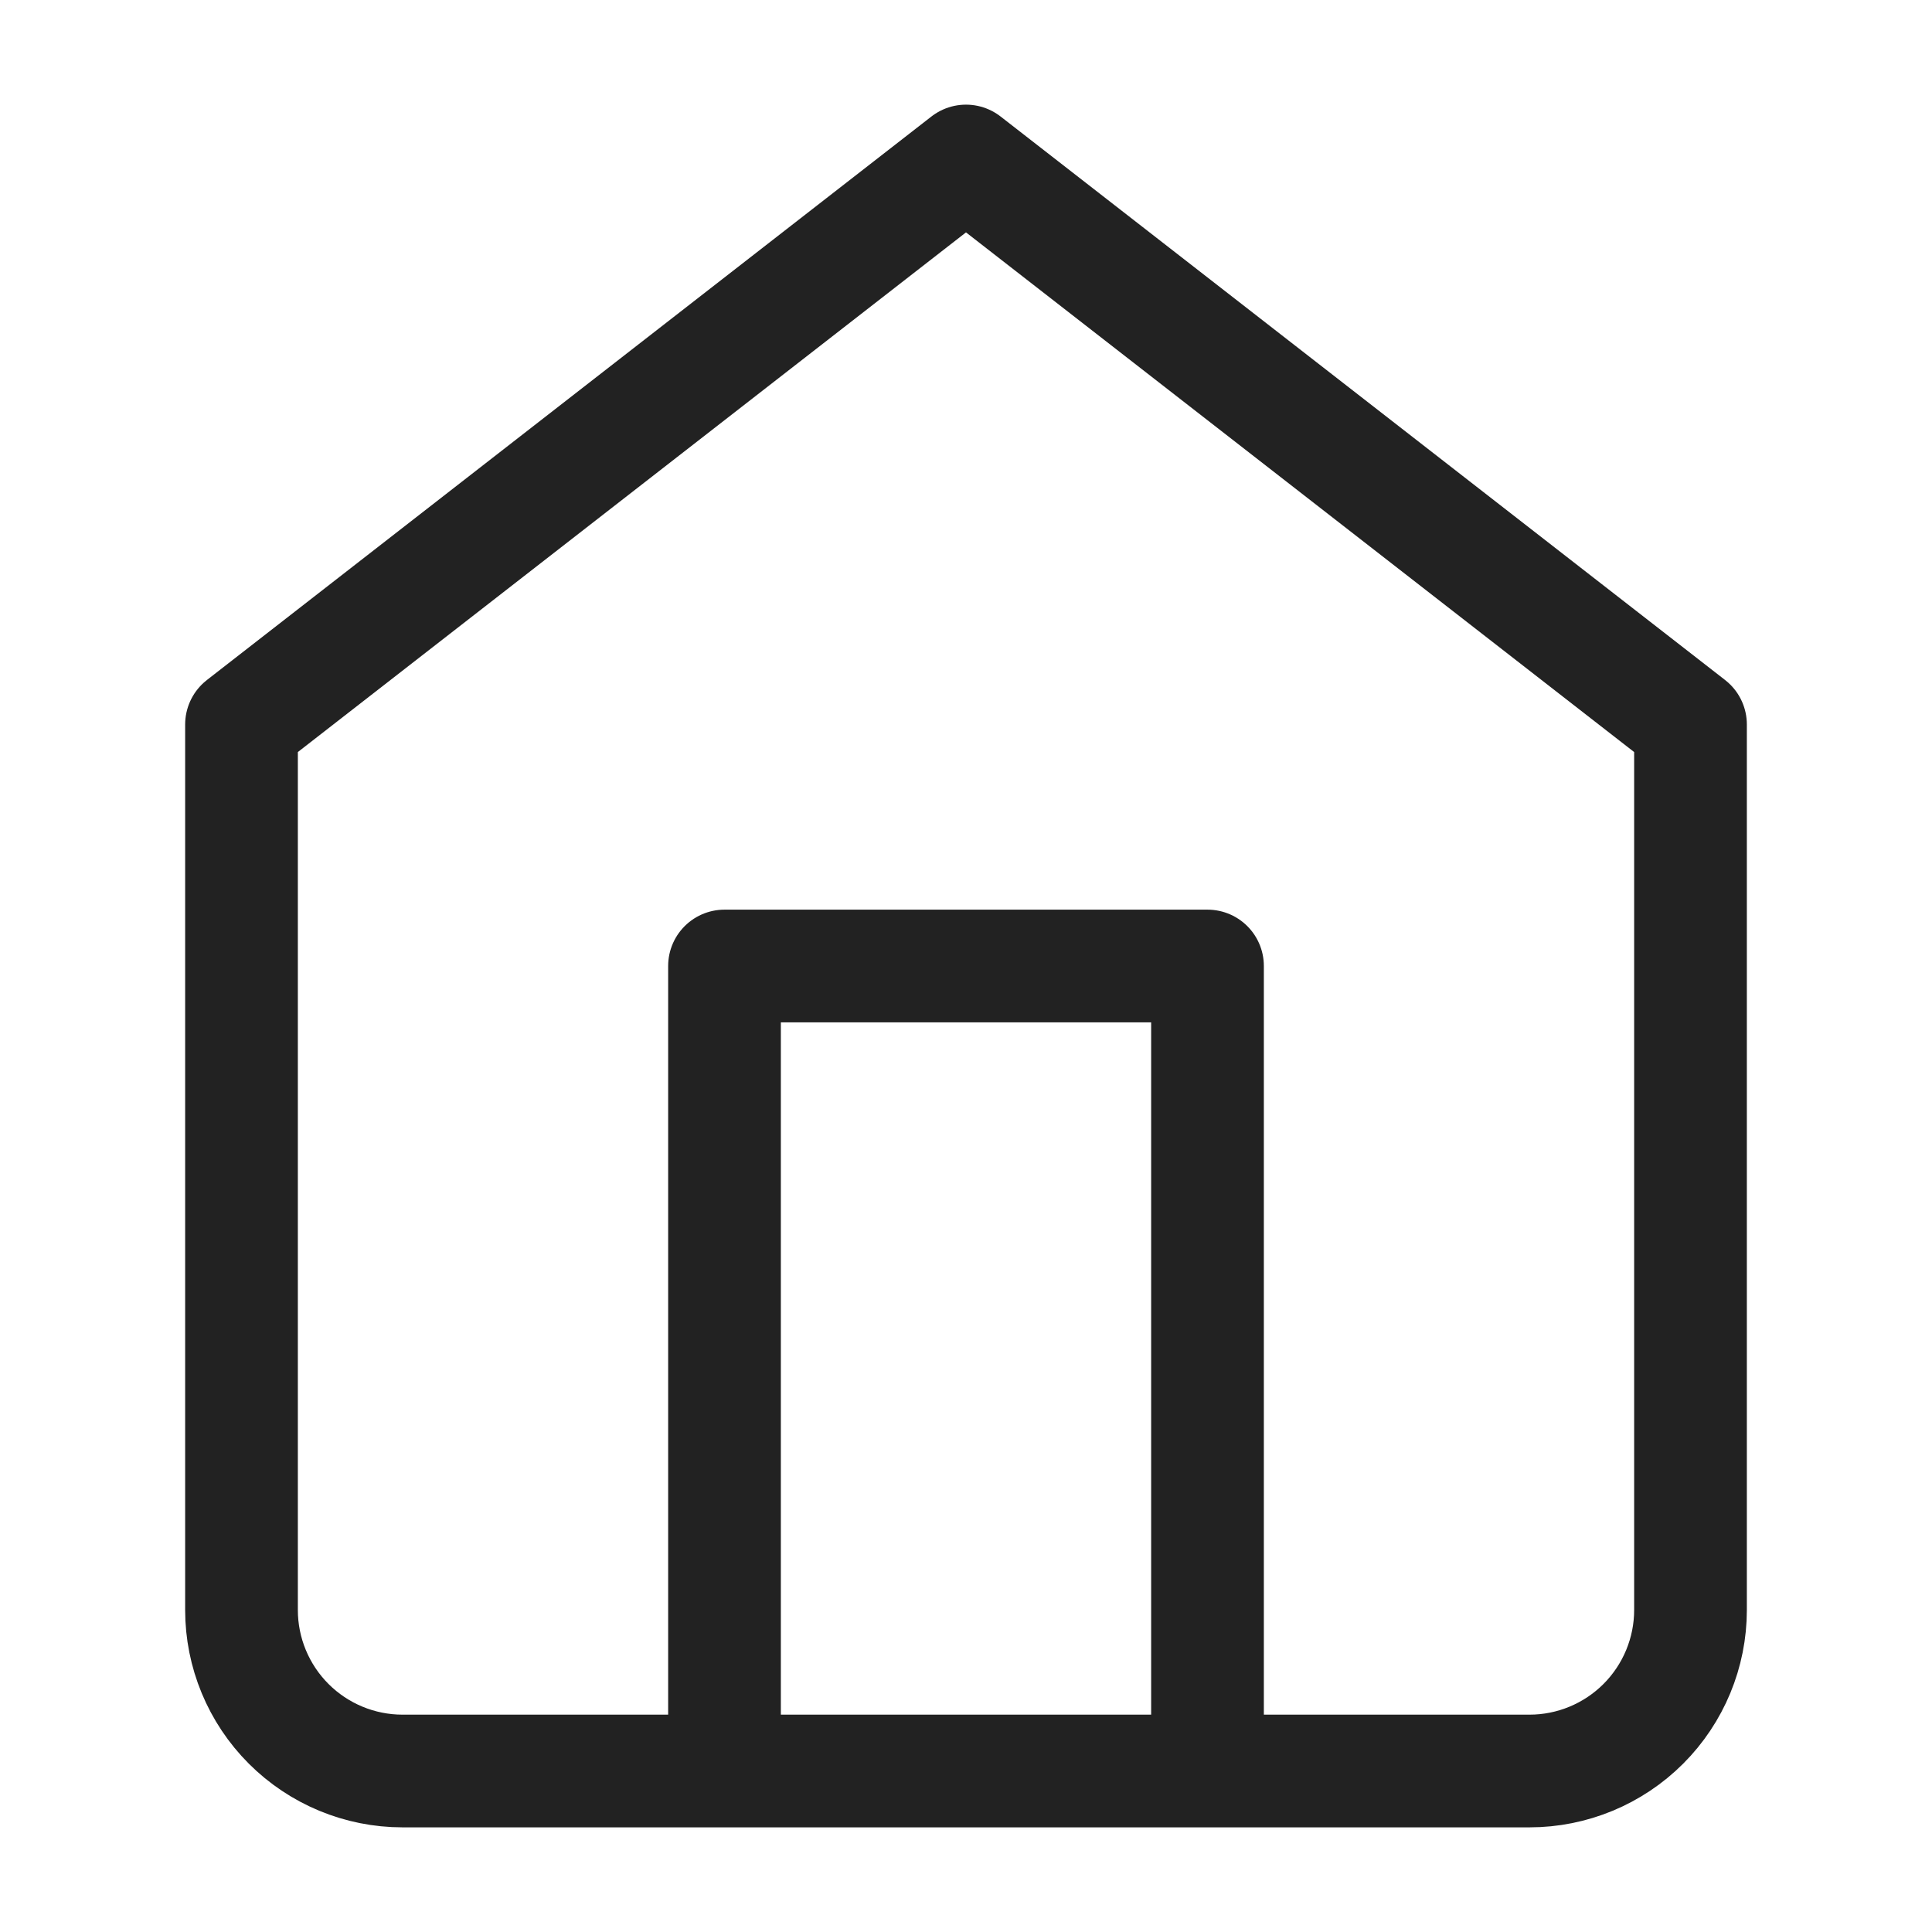
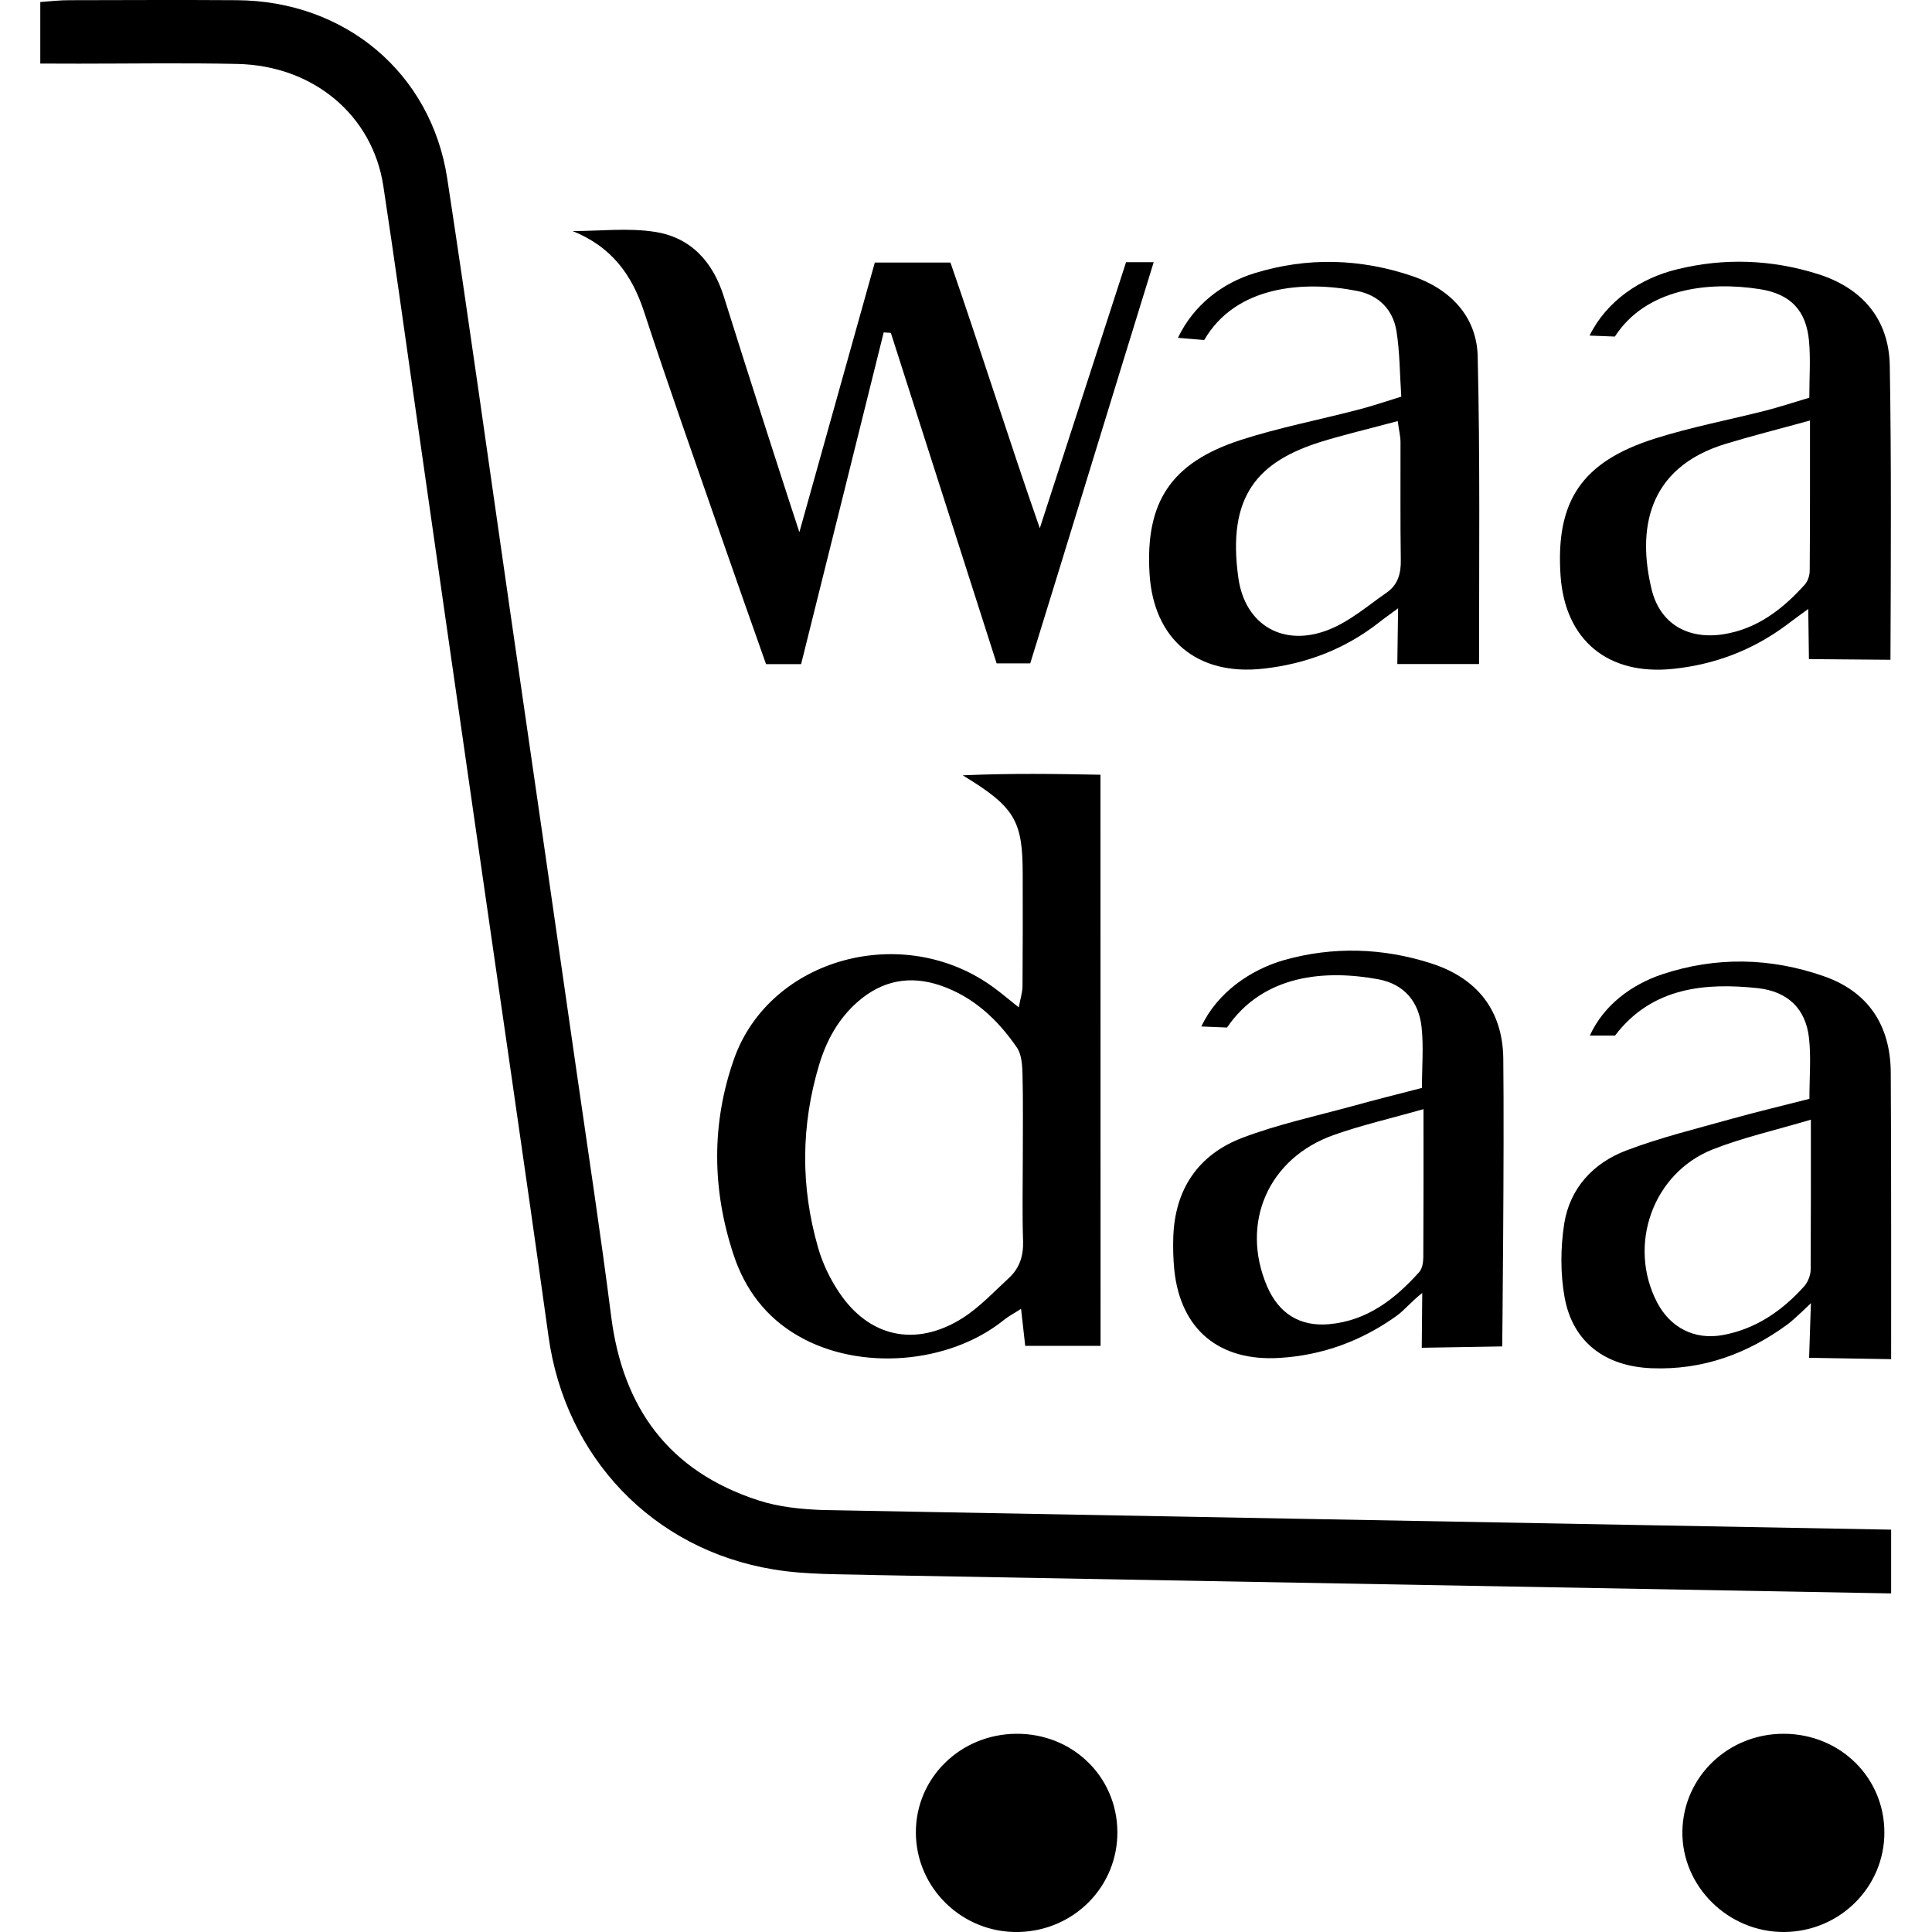
- <svg xmlns="http://www.w3.org/2000/svg" width="24" height="24" viewBox="0 0 24 24" fill="none">
-   <path d="M9 22V12H15V22M3 9L12 2L21 9V20C21 20.53 20.789 21.039 20.414 21.414C20.039 21.789 19.53 22 19 22H5C4.47 22 3.961 21.789 3.586 21.414C3.211 21.039 3 20.53 3 20V9Z" stroke="#222222" stroke-width="1.4" stroke-linecap="round" stroke-linejoin="round" />
+ <svg xmlns="http://www.w3.org/2000/svg" width="20" height="20" viewBox="0 0 20 20" fill="none">
+   <path d="M0.417 0.658C0.417 0.423 0.417 0.235 0.417 0.021C0.523 0.013 0.618 0.002 0.713 0.002C1.293 0.001 1.872 -0.002 2.451 0.002C3.571 0.009 4.463 0.753 4.63 1.849C4.855 3.323 5.06 4.799 5.273 6.273C5.505 7.876 5.738 9.479 5.967 11.081C6.089 11.93 6.219 12.779 6.327 13.629C6.447 14.568 6.918 15.229 7.849 15.531C8.062 15.601 8.298 15.624 8.525 15.632L19.577 15.835V16.495L9.055 16.305C8.706 16.294 8.352 16.304 8.009 16.247C6.752 16.041 5.85 15.08 5.678 13.833C5.43 12.05 5.167 10.267 4.911 8.483C4.706 7.06 4.502 5.639 4.299 4.216C4.19 3.452 4.084 2.687 3.968 1.924C3.856 1.192 3.243 0.678 2.457 0.662C1.91 0.65 1.364 0.659 0.817 0.659C0.698 0.658 0.578 0.658 0.417 0.658Z" fill="black" />
+   <path d="M11.393 13.932C11.124 13.932 10.878 13.932 10.613 13.932C10.599 13.81 10.587 13.697 10.57 13.549C10.501 13.594 10.44 13.625 10.389 13.667C9.82 14.123 8.895 14.195 8.264 13.83C7.926 13.636 7.71 13.343 7.593 12.987C7.371 12.315 7.363 11.632 7.598 10.964C7.969 9.914 9.355 9.539 10.287 10.223C10.365 10.28 10.439 10.343 10.546 10.428C10.563 10.338 10.585 10.272 10.585 10.208C10.588 9.822 10.588 9.435 10.587 9.05C10.587 8.495 10.506 8.354 9.966 8.026C10.476 8.004 10.923 8.011 11.392 8.02C11.393 10.005 11.393 11.961 11.393 13.932ZM10.588 11.983C10.588 11.695 10.592 11.405 10.585 11.117C10.582 11.025 10.576 10.916 10.527 10.844C10.328 10.555 10.078 10.319 9.734 10.201C9.418 10.094 9.133 10.15 8.883 10.367C8.68 10.543 8.557 10.768 8.481 11.018C8.291 11.648 8.286 12.284 8.469 12.916C8.515 13.078 8.592 13.238 8.686 13.378C8.996 13.844 9.48 13.948 9.959 13.648C10.14 13.534 10.289 13.372 10.447 13.227C10.555 13.126 10.595 13 10.591 12.85C10.581 12.562 10.588 12.272 10.588 11.983Z" fill="black" />
+   <path d="M9.148 3.441C8.864 4.583 8.58 5.726 8.293 6.875C8.163 6.875 8.058 6.875 7.93 6.875C7.772 6.427 7.615 5.985 7.461 5.54C7.193 4.768 6.92 3.999 6.666 3.223C6.54 2.841 6.328 2.553 5.928 2.392C6.212 2.392 6.502 2.357 6.778 2.4C7.156 2.458 7.382 2.715 7.494 3.073C7.708 3.76 8.215 5.332 8.275 5.509L9.056 2.718C9.321 2.718 9.558 2.718 9.839 2.718C10.136 3.573 10.456 4.589 10.764 5.468L11.657 2.714H11.943C11.518 4.087 11.094 5.482 10.665 6.867C10.55 6.867 10.447 6.867 10.317 6.867C9.953 5.73 9.588 4.587 9.222 3.446C9.198 3.445 9.173 3.442 9.148 3.441Z" fill="black" />
+   <path d="M14.72 11.262C14.72 11.035 14.738 10.832 14.716 10.632C14.688 10.374 14.54 10.189 14.271 10.138C13.73 10.038 13.081 10.081 12.702 10.637L12.436 10.626C12.6 10.278 12.941 10.039 13.295 9.938C13.801 9.796 14.313 9.812 14.813 9.972C15.292 10.125 15.555 10.46 15.562 10.956C15.573 11.911 15.551 13.938 15.551 13.938L14.718 13.952L14.723 13.385C14.618 13.466 14.536 13.565 14.46 13.62C14.097 13.88 13.693 14.03 13.246 14.057C12.62 14.096 12.223 13.762 12.157 13.153C12.145 13.036 12.142 12.917 12.146 12.8C12.164 12.312 12.402 11.953 12.862 11.778C13.227 11.64 13.612 11.556 13.991 11.453C14.229 11.387 14.472 11.326 14.72 11.262ZM14.736 11.482C14.39 11.58 14.093 11.648 13.808 11.749C13.127 11.99 12.838 12.661 13.116 13.314C13.236 13.594 13.452 13.735 13.758 13.708C14.153 13.673 14.442 13.447 14.692 13.168C14.723 13.133 14.733 13.069 14.734 13.018C14.737 12.527 14.736 12.036 14.736 11.482Z" fill="black" />
+   <path d="M19.577 14.07L18.728 14.056C18.728 14.056 18.747 13.456 18.747 13.49C18.747 13.49 18.57 13.663 18.503 13.711C18.087 14.015 17.625 14.184 17.101 14.164C16.617 14.146 16.282 13.895 16.197 13.432C16.152 13.184 16.154 12.917 16.193 12.666C16.251 12.303 16.491 12.039 16.837 11.909C17.192 11.774 17.564 11.684 17.93 11.581C18.191 11.508 18.455 11.446 18.731 11.375C18.731 11.149 18.749 10.947 18.727 10.748C18.694 10.444 18.509 10.263 18.194 10.229C17.665 10.173 17.103 10.213 16.719 10.72H16.458C16.602 10.404 16.892 10.191 17.207 10.086C17.763 9.901 18.328 9.913 18.878 10.105C19.343 10.266 19.567 10.617 19.573 11.093C19.579 11.77 19.577 14.07 19.577 14.07ZM18.746 11.591C18.367 11.703 18.038 11.777 17.729 11.899C17.108 12.145 16.846 12.892 17.155 13.484C17.291 13.743 17.539 13.873 17.832 13.821C18.177 13.758 18.451 13.568 18.679 13.313C18.718 13.268 18.744 13.197 18.744 13.14C18.747 12.648 18.746 12.158 18.746 11.591Z" fill="black" />
+   <path d="M18.726 6.823L18.719 6.304C18.626 6.372 18.56 6.419 18.495 6.469C18.146 6.729 17.753 6.879 17.321 6.924C16.643 6.995 16.202 6.625 16.155 5.962C16.102 5.188 16.373 4.779 17.135 4.539C17.508 4.421 17.896 4.347 18.276 4.251C18.422 4.213 18.566 4.166 18.73 4.117C18.73 3.911 18.744 3.72 18.727 3.531C18.698 3.217 18.541 3.044 18.216 2.993C17.684 2.91 17.04 2.985 16.717 3.484L16.455 3.474C16.632 3.115 16.981 2.88 17.361 2.788C17.847 2.668 18.338 2.686 18.816 2.836C19.282 2.982 19.555 3.308 19.563 3.787C19.58 4.762 19.574 5.855 19.57 6.83L18.726 6.823ZM18.737 4.353C18.407 4.444 18.135 4.512 17.866 4.594C17.038 4.845 16.953 5.503 17.097 6.099C17.183 6.456 17.47 6.623 17.84 6.566C18.191 6.511 18.455 6.305 18.682 6.053C18.715 6.017 18.734 5.957 18.734 5.907C18.738 5.405 18.737 4.905 18.737 4.353Z" fill="black" />
+   <path d="M14.506 4.106C14.49 3.869 14.491 3.645 14.456 3.426C14.42 3.207 14.274 3.056 14.05 3.012C13.499 2.903 12.793 2.955 12.466 3.52L12.194 3.497C12.358 3.154 12.655 2.93 12.987 2.828C13.535 2.659 14.087 2.676 14.626 2.86C15.021 2.996 15.288 3.283 15.297 3.69C15.322 4.716 15.311 5.827 15.311 6.874H14.465L14.473 6.297C14.389 6.36 14.331 6.399 14.275 6.444C13.924 6.719 13.521 6.873 13.078 6.922C12.392 6.999 11.941 6.617 11.9 5.939C11.855 5.199 12.12 4.79 12.843 4.555C13.235 4.428 13.644 4.349 14.044 4.245C14.189 4.209 14.331 4.16 14.506 4.106ZM14.469 4.359C14.173 4.439 13.919 4.498 13.67 4.575C13.028 4.778 12.698 5.127 12.82 5.986C12.89 6.474 13.29 6.705 13.759 6.517C13.975 6.431 14.161 6.269 14.354 6.135C14.471 6.055 14.504 5.935 14.501 5.797C14.495 5.391 14.499 4.983 14.498 4.577C14.498 4.515 14.482 4.455 14.469 4.359Z" fill="black" />
+   <path d="M11.567 18.957C11.574 19.525 11.122 19.986 10.546 20C9.963 20.013 9.481 19.546 9.481 18.968C9.481 18.404 9.941 17.952 10.521 17.948C11.1 17.944 11.56 18.387 11.567 18.957Z" fill="black" />
+   <path d="M18.471 17.948C19.051 17.952 19.507 18.401 19.507 18.97C19.507 19.535 19.047 19.994 18.473 20C17.891 20.005 17.407 19.527 17.416 18.956C17.426 18.39 17.893 17.944 18.471 17.948Z" fill="black" />
</svg>
